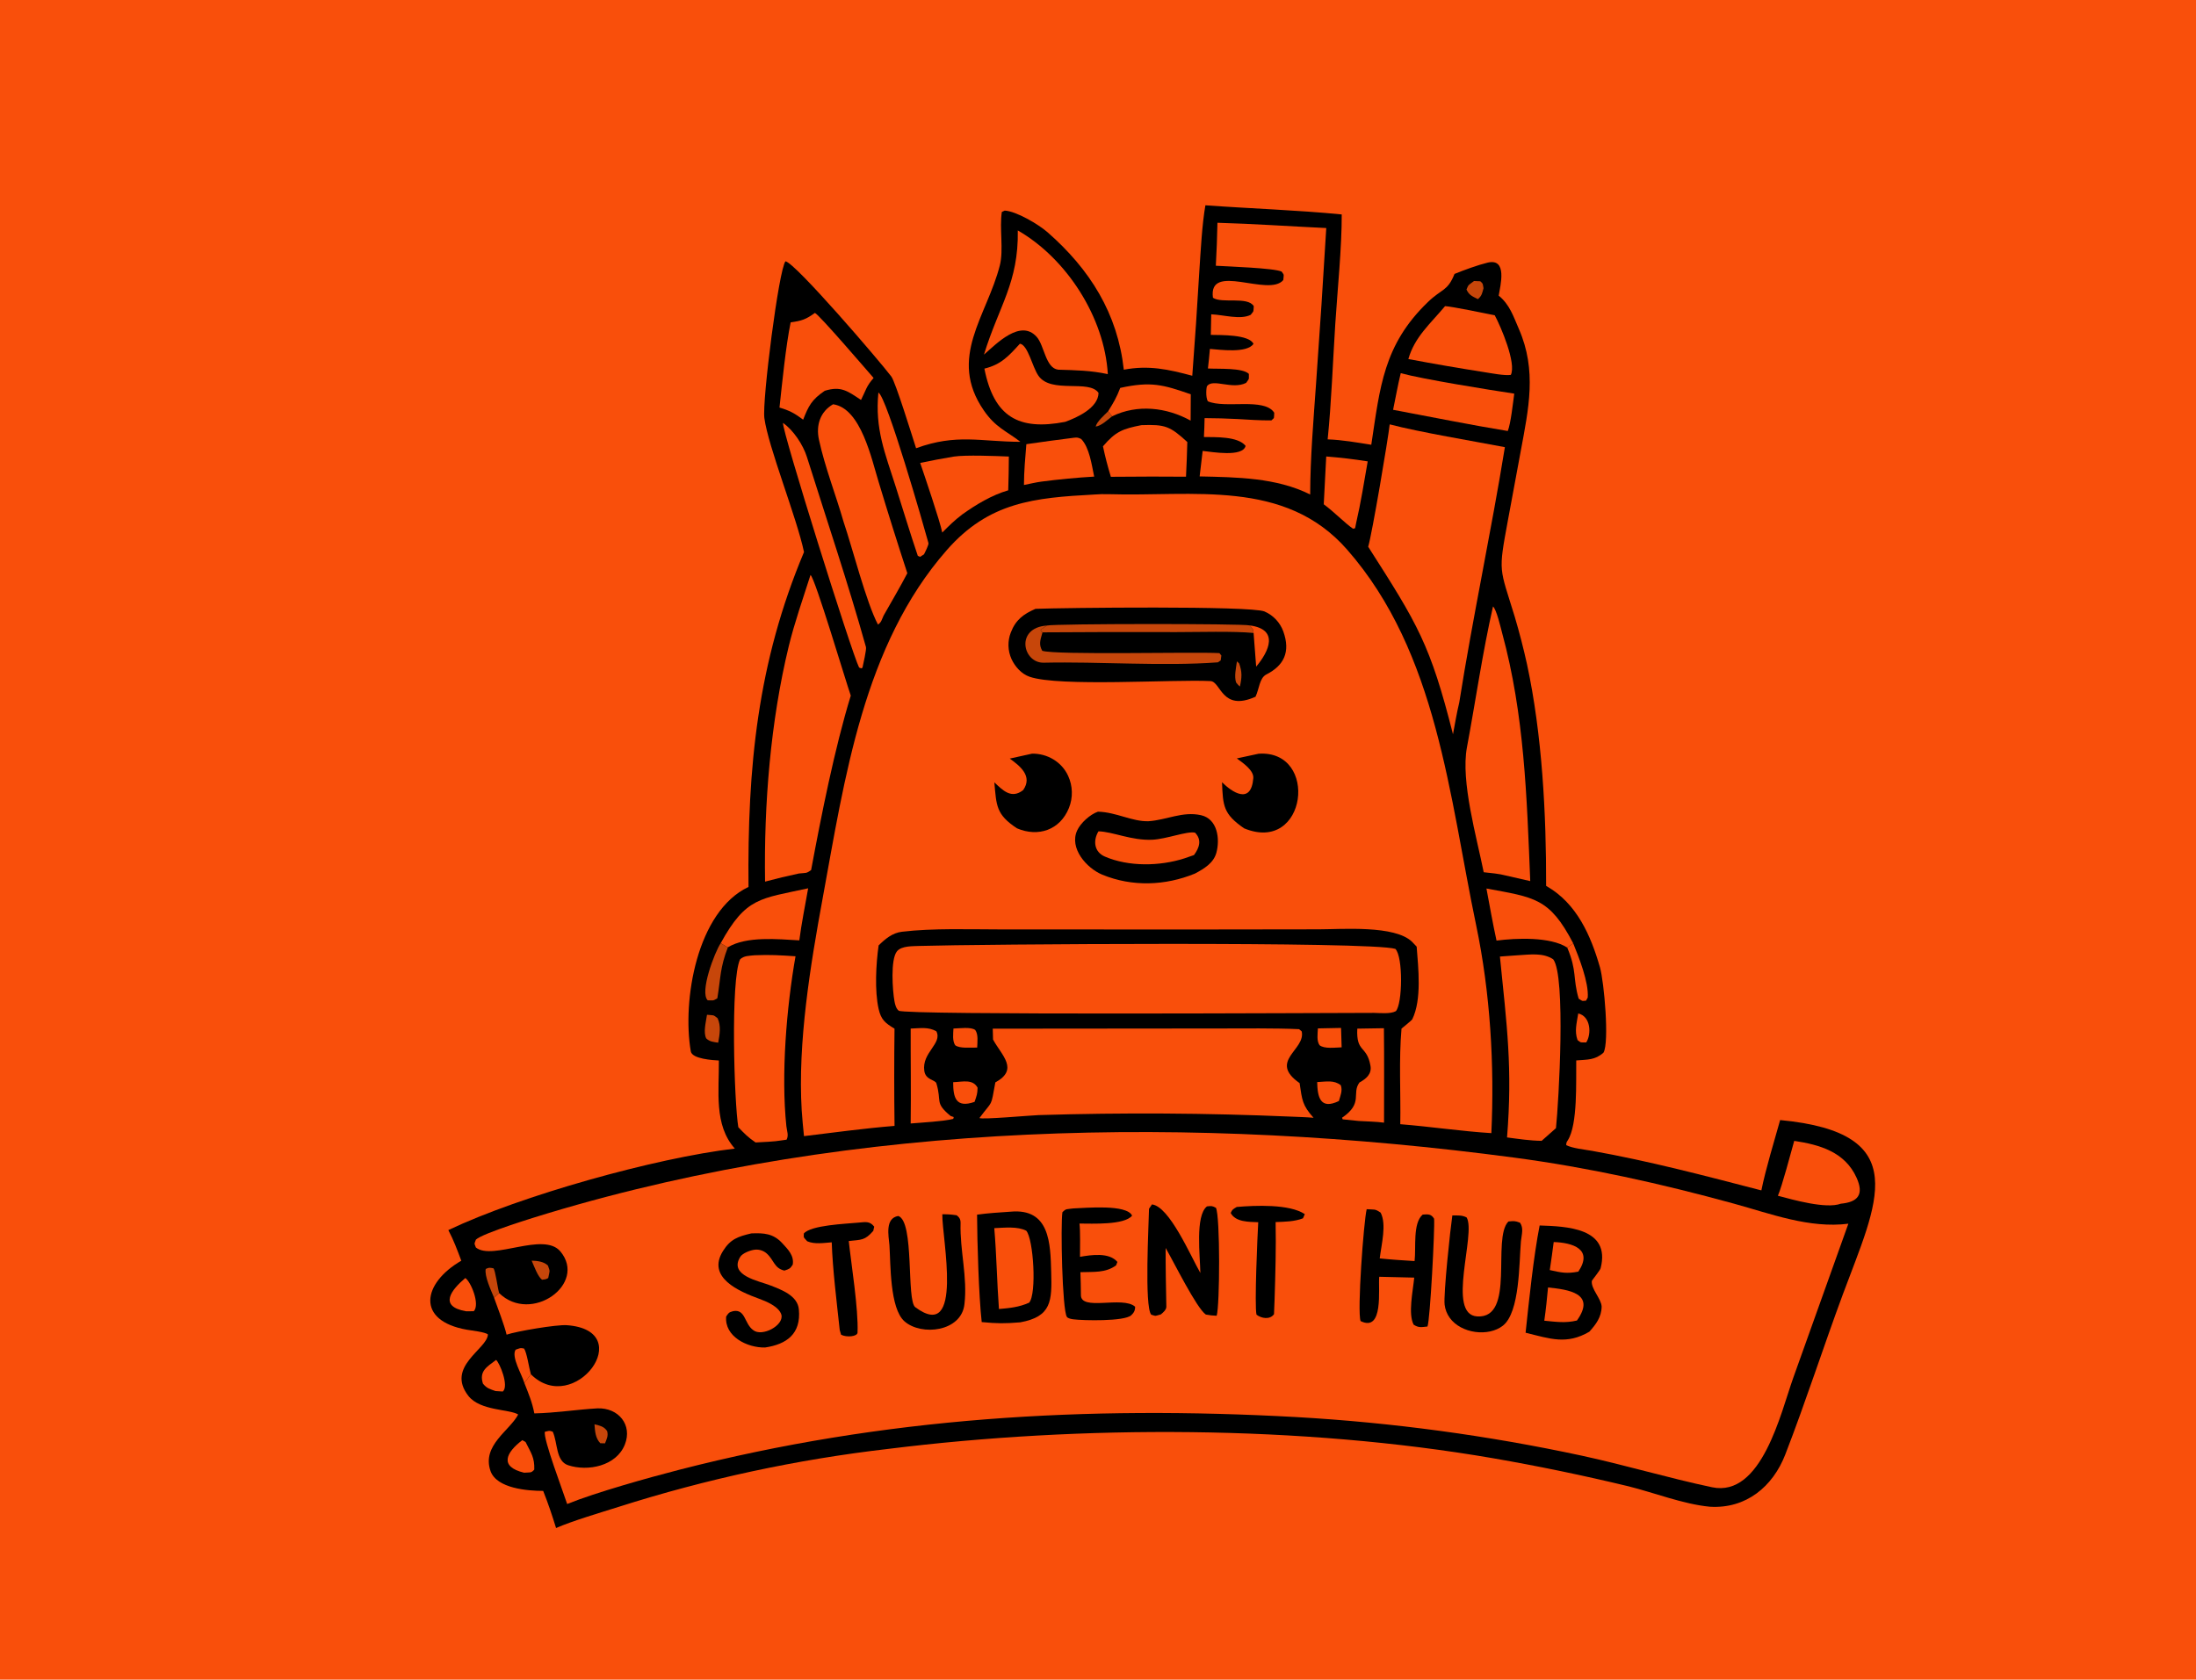
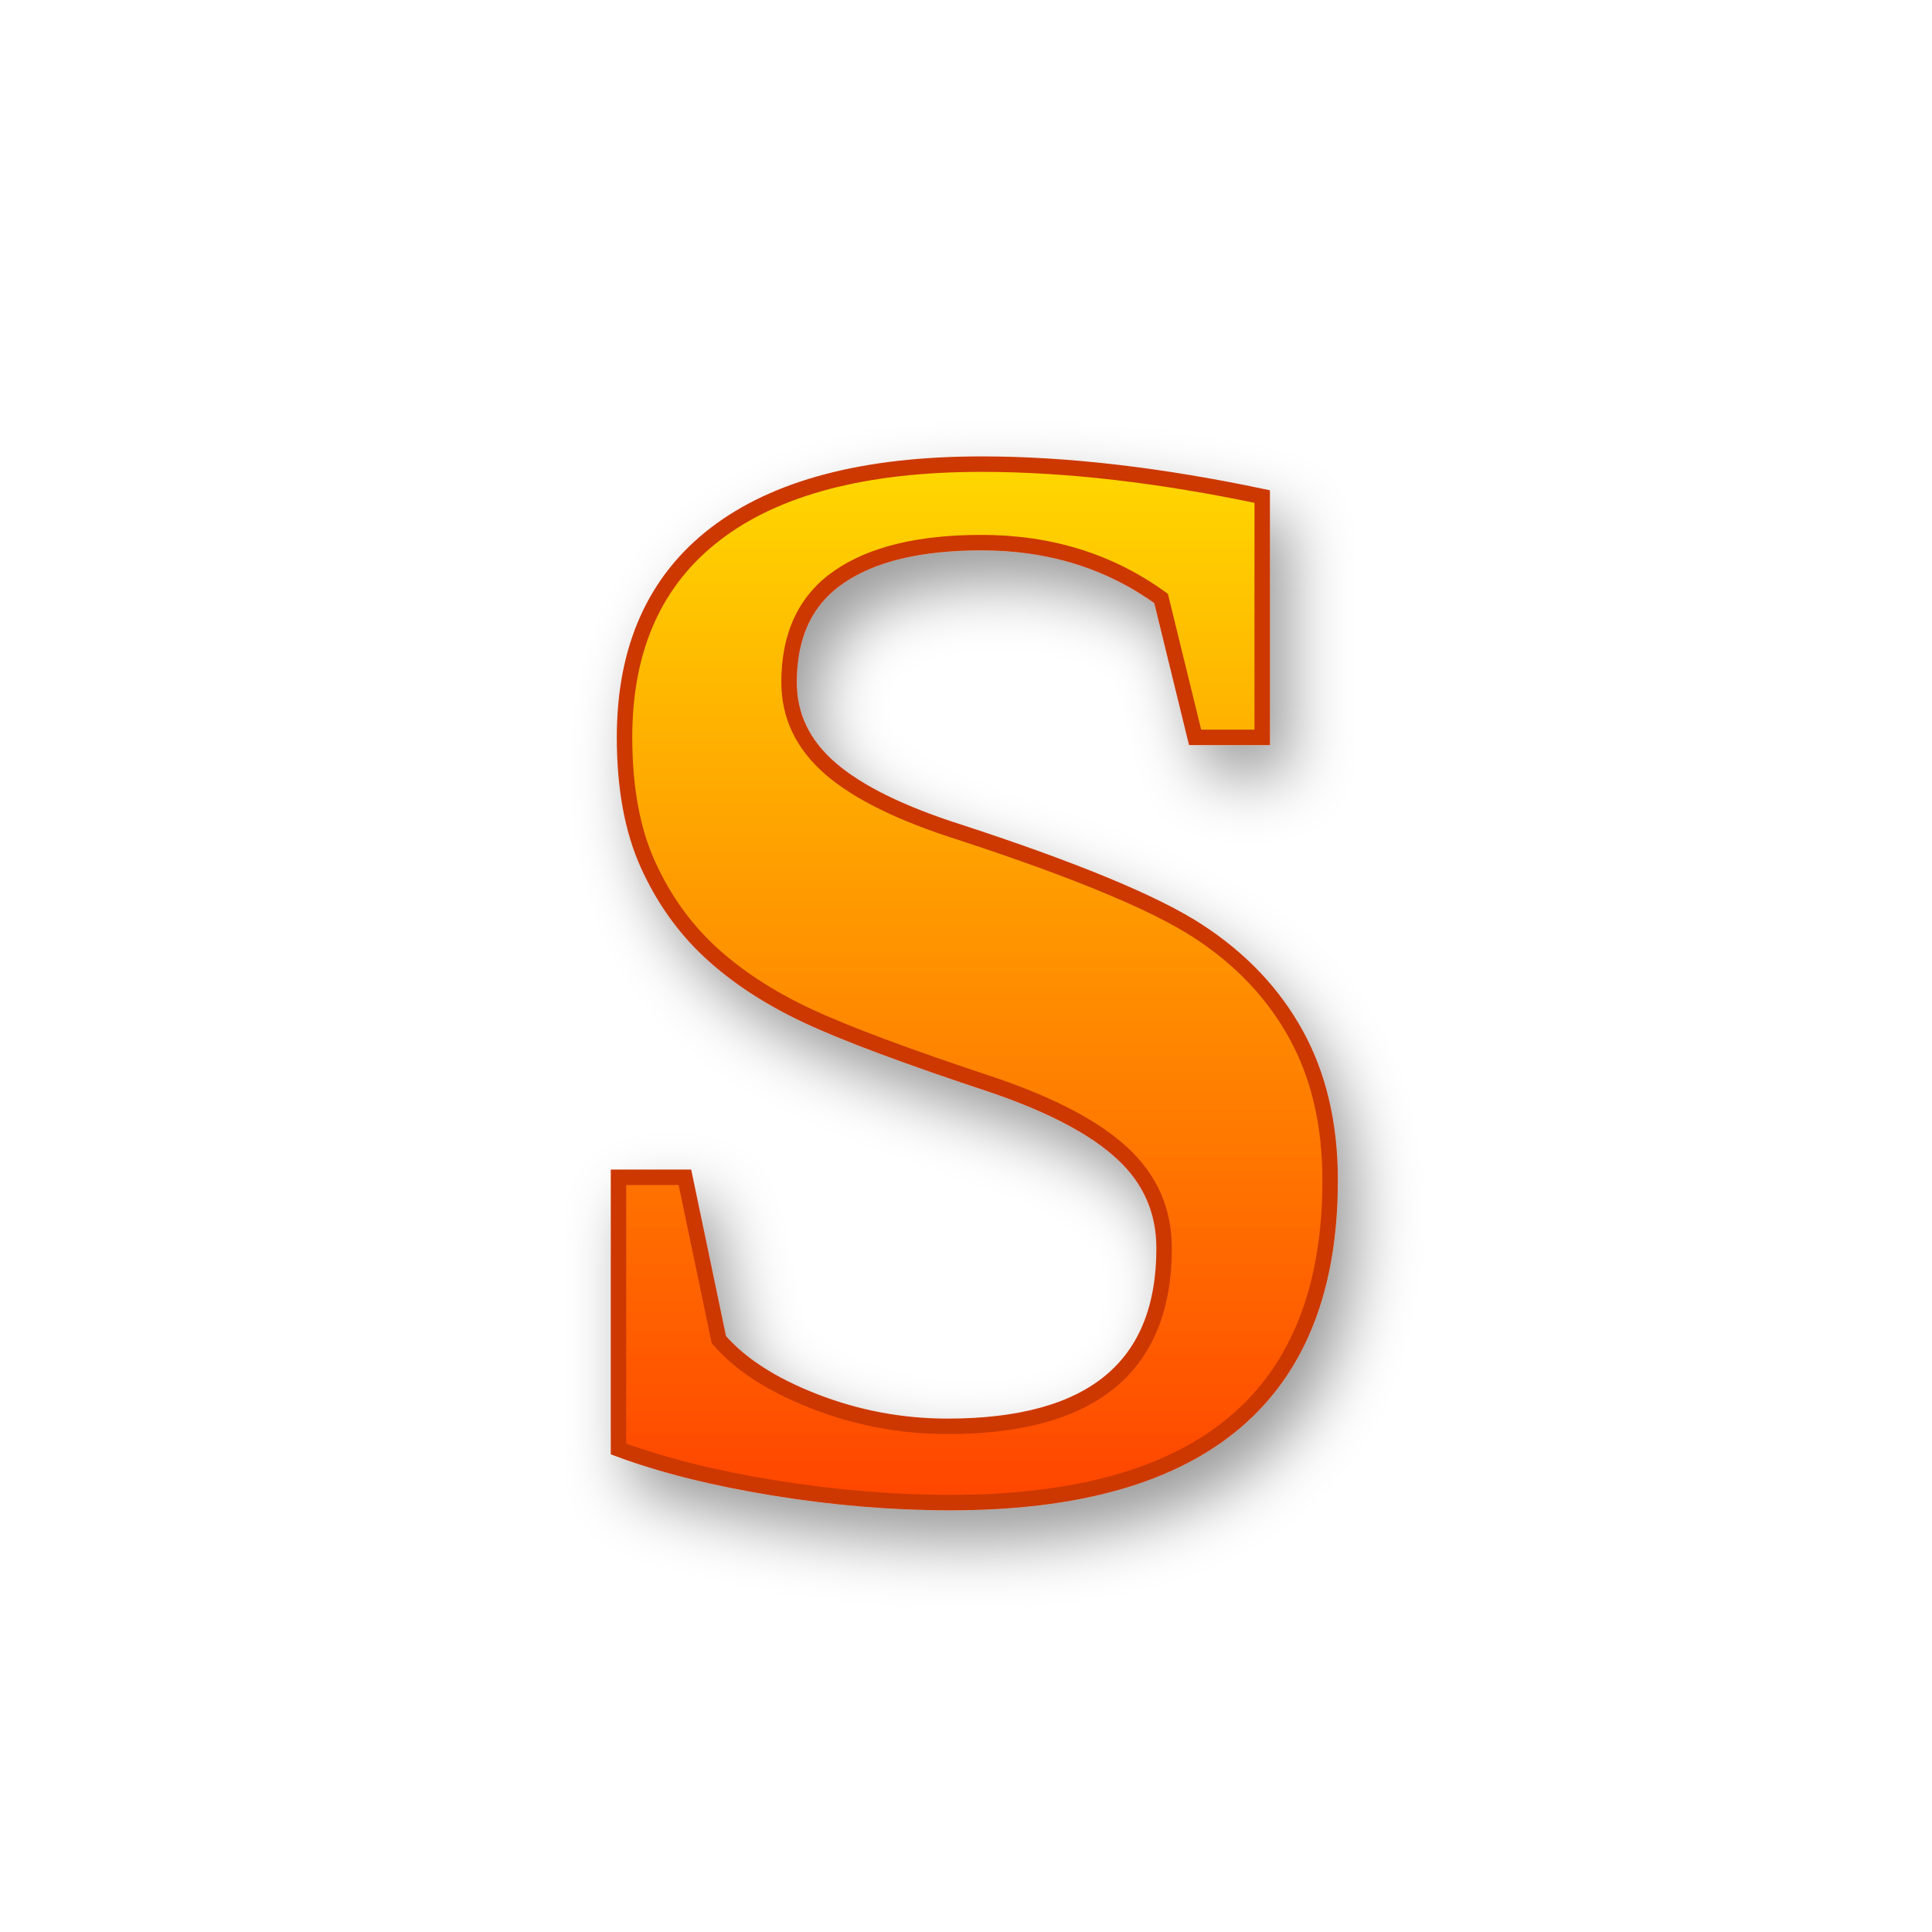
- <svg xmlns="http://www.w3.org/2000/svg" id="svg" version="1.1" viewBox="0 0 300 229.513" width="300" height="229.513">
-   <svg>
-     <defs>
-       <clipPath id="clip-1">
-         <rect x="0" y="0" transform="scale(0.2149,0.2149)" width="1396" height="1068" fill="none" />
-       </clipPath>
-     </defs>
-     <g clip-path="url(#clip-1)" fill="none" fill-rule="nonzero" stroke="none" stroke-width="1" stroke-linecap="butt" stroke-linejoin="miter" stroke-miterlimit="10" stroke-dasharray="" stroke-dashoffset="0" font-family="none" font-weight="none" font-size="none" text-anchor="none" style="mix-blend-mode: normal">
-       <path d="M0,0h300v229.513h-300z" fill="#f94f0b" />
-       <path d="M164.675,28.052c6.132,0.447 12.553,0.653 18.621,1.25c0.021,4.455 -0.586,10.376 -0.883,14.997c-0.322,5.015 -0.533,10.798 -1.038,15.736c2.008,0.073 3.975,0.426 5.959,0.738c1.196,-7.875 1.648,-13.643 7.745,-19.51c1.912,-1.841 2.679,-1.453 3.624,-3.832c1.312,-0.534 3.151,-1.209 4.511,-1.54c2.768,-0.672 1.749,3.133 1.526,4.503c1.51,1.23 1.997,2.816 2.752,4.545c2.493,5.706 1.336,10.891 0.252,16.742l-1.755,9.473c-1.331,7.208 -1.149,6.274 0.944,13.121c0.635,2.143 1.194,4.308 1.675,6.491c2.076,9.638 2.634,20.478 2.612,30.283l0.133,0.076c4.065,2.374 5.963,6.683 7.216,11.037c0.58,2.016 1.302,10.29 0.488,11.673c-1.16,1.035 -2.183,0.938 -3.724,1.065c-0.043,2.877 0.221,8.754 -1.152,10.911c-0.169,0.266 -0.218,0.326 -0.213,0.665c0.902,0.448 2.491,0.595 3.511,0.777c7.807,1.391 15.468,3.413 23.145,5.406c0.595,-2.937 1.747,-6.691 2.564,-9.611c18.451,1.738 13.186,11.348 8.575,23.796c-2.669,7.202 -5.08,14.697 -7.874,21.909c-1.696,4.381 -5.357,7.436 -10.3,7.13c-3.617,-0.342 -7.554,-1.901 -11.112,-2.789c-6.107,-1.474 -12.26,-2.751 -18.45,-3.826c-26.254,-4.529 -56.268,-4.571 -82.659,-1.29c-12.517,1.448 -24.864,4.104 -36.87,7.929c-2.385,0.752 -6.355,1.927 -8.532,2.887c-0.57,-1.831 -1.056,-3.295 -1.762,-5.074c-2.058,-0 -6.368,-0.309 -7.201,-2.736c-1.197,-3.49 2.636,-5.491 3.787,-7.702c-1.149,-0.742 -5.197,-0.479 -6.805,-2.545c-3.128,-4.019 2.605,-6.401 2.669,-8.396c-0.369,-0.331 -2.222,-0.531 -2.854,-0.641c-7.028,-1.228 -6.091,-6.36 -0.78,-9.434c-0.57,-1.505 -1.023,-2.757 -1.771,-4.183c9.827,-4.687 28.292,-9.867 39.139,-11.137c-2.882,-3.226 -2.14,-7.852 -2.181,-12.037c-0.76,-0.04 -3.654,-0.199 -3.835,-1.244c-1.197,-6.923 0.814,-19.14 7.883,-22.472c-0.154,-16.324 1.21,-30.616 7.583,-45.761c-0.991,-4.705 -4.893,-14.373 -5.417,-18.309c-0.313,-2.353 1.968,-20.305 2.885,-21.418c1.342,0.193 12.874,13.646 14.456,15.738c0.577,0.763 2.842,8.125 3.387,9.805c5.554,-2.027 8.819,-0.884 14.251,-0.877c-1.961,-1.515 -3.379,-1.939 -4.998,-4.289c-4.967,-7.214 0.422,-12.862 2.19,-19.83c0.536,-2.114 -0.076,-5.062 0.271,-7.291l0.398,-0.185c1.565,0.081 4.593,1.866 5.832,2.948c5.825,5.091 9.596,11.141 10.432,18.794c3.411,-0.646 6.091,-0.048 9.355,0.826c0.365,-4.776 0.687,-9.554 0.966,-14.336c0.178,-2.681 0.371,-6.391 0.827,-8.958z" fill="#000000" />
-       <path d="M68.188,176.691c4.372,4.265 12.077,-1.25 8.366,-5.692c-2.299,-2.75 -9.277,1.307 -11.546,-0.542c-0.237,-0.672 -0.236,-0.387 0.009,-1.073c0.934,-0.888 8.196,-3.107 9.806,-3.592c42.271,-12.731 88.47,-13.394 131.981,-7.62c10.204,1.354 20.131,3.568 30.029,6.286c5.085,1.396 10.36,3.429 15.675,2.753l-7.537,21.084c-1.696,4.743 -4.3,16.358 -11.091,14.926c-5.936,-1.252 -11.85,-3.03 -17.832,-4.324c-12.825,-2.755 -25.844,-4.515 -38.94,-5.264c-28.699,-1.585 -56.354,0.004 -84.338,7.206c-4.094,1.054 -11.416,3.097 -15.288,4.674c-0.465,-1.452 -3.352,-9.052 -3.038,-9.876c0.659,-0.129 0.498,-0.19 1.067,-0.008c0.693,1.508 0.395,4.021 2.102,4.583c2.705,0.891 6.585,0.112 7.75,-2.827c1.068,-2.695 -0.88,-5.041 -3.73,-4.944c-2.902,0.165 -5.641,0.623 -8.637,0.69c-0.299,-1.558 -0.787,-2.685 -1.362,-4.156l0.891,-1.187c5.93,5.879 14.723,-5.995 4.919,-6.71c-1.414,-0.103 -6.9,0.834 -8.238,1.294c-0.268,-1.204 -1.261,-3.786 -1.711,-5.052z" fill="#f94f0b" />
-       <path d="M138.062,165.567c5.369,-0.494 5.439,4.35 5.544,8.271c0.105,3.906 0.075,6.067 -4.228,6.849c-2.122,0.176 -3.158,0.168 -5.264,-0.034c-0.405,-3.592 -0.615,-10.972 -0.636,-14.679c1.524,-0.213 3.049,-0.299 4.583,-0.407z" fill="#000000" />
-       <path d="M135.83,167.817c1.37,-0.056 3.193,-0.272 4.373,0.356c0.983,1.134 1.449,8.628 0.39,9.828c-1.39,0.622 -2.647,0.737 -4.126,0.868c-0.27,-3.675 -0.325,-7.415 -0.637,-11.052z" fill="#f94f0b" />
-       <path d="M210.334,167.453c3.572,0.127 9.76,0.278 8.329,5.847c-0.073,0.283 -1.191,1.663 -1.199,1.72c-0.14,1.094 1.27,2.402 1.339,3.5c-0.013,1.467 -0.806,2.477 -1.681,3.449c-3.096,1.808 -5.327,0.969 -8.707,0.138c0.465,-4.383 1.084,-10.412 1.919,-14.655z" fill="#000000" />
-       <path d="M211.48,175.922c2.711,0.286 6.632,0.768 3.946,4.519c-1.599,0.377 -2.842,0.176 -4.457,0.024c0.224,-1.548 0.367,-2.985 0.512,-4.543z" fill="#f94f0b" />
-       <path d="M212.254,169.716c2.591,0.086 5.431,0.965 3.364,4.043c-1.586,0.312 -2.362,0.13 -3.898,-0.214c0.201,-1.237 0.361,-2.579 0.534,-3.829z" fill="#f94f0b" />
-       <path d="M157.371,164.574c2.393,0.275 5.275,7.037 6.614,9.37c-0.035,-2.274 -0.728,-7.822 0.898,-9.098c0.606,-0.07 0.699,-0.09 1.231,0.194c0.588,1.229 0.531,13.338 0.099,14.747c-0.603,-0.018 -0.89,-0.059 -1.486,-0.165c-1.276,-0.894 -4.378,-7.186 -5.486,-9.097c-0.014,2.685 0.049,5.35 0.095,8.032c0.007,0.409 -0.459,0.814 -0.751,1.047c-0.874,0.231 -0.562,0.263 -1.312,0.038c-0.955,-1.092 -0.332,-12.495 -0.302,-14.472c0,0 0.35,-0.522 0.4,-0.595z" fill="#000000" />
-       <path d="M186.706,165.228c1.117,0.086 1.091,-0.082 1.904,0.468c0.839,1.603 0.114,4.29 -0.123,6.258c1.607,0.165 3.15,0.264 4.762,0.363c0.219,-1.849 -0.274,-5.176 1.11,-6.353c0.742,-0.054 1.168,-0.09 1.557,0.566c0.112,1.302 -0.544,13.89 -0.907,14.729c-0.871,0.099 -1.223,0.179 -1.89,-0.254c-0.776,-1.481 -0.097,-4.58 0.082,-6.429l-4.783,-0.114c-0.155,1.635 0.639,7.621 -2.543,6.055c-0.491,-1.264 0.425,-13.639 0.831,-15.289z" fill="#000000" />
-       <path d="M102.646,168.534c1.729,-0.071 3.002,0.015 4.224,1.343c0.774,0.841 1.641,1.689 1.426,2.931c-0.366,0.57 -0.486,0.59 -1.138,0.809c-1.418,-0.329 -1.411,-1.452 -2.426,-2.346c-0.435,-0.381 -1.008,-0.566 -1.584,-0.512c-0.582,0.05 -1.717,0.467 -2.027,0.989c-1.587,2.579 2.582,3.279 4.188,3.919c1.473,0.588 3.642,1.36 3.824,3.245c0.324,3.364 -1.688,4.779 -4.61,5.213c-2.461,0.059 -5.57,-1.519 -5.32,-4.232c0.32,-0.456 0.328,-0.575 0.969,-0.738c1.678,-0.308 1.504,1.719 2.725,2.594c1.177,0.966 4.23,-0.625 3.849,-2.11c-0.349,-1.125 -2.065,-1.817 -3.064,-2.183c-2.706,-0.992 -7.178,-2.888 -4.914,-6.513c1.016,-1.628 2.04,-1.977 3.877,-2.409z" fill="#000000" />
-       <path d="M128.73,165.922c0.807,-0.006 1.164,0.024 1.965,0.136c0.368,0.294 0.545,0.547 0.531,1.088c-0.107,3.719 0.961,7.34 0.533,11.03c-0.384,3.799 -5.885,4.418 -8.201,2.371c-2.012,-1.779 -1.88,-7.812 -2.049,-10.383c-0.116,-1.33 -0.628,-3.696 1.205,-4.011c2.246,0.749 1.085,11.548 2.326,12.468c6.69,4.965 3.631,-9.488 3.691,-12.7z" fill="#000000" />
-       <path d="M198.406,166.081c0.705,0.006 1.341,-0.058 1.955,0.276c1.327,2.219 -2.815,13.276 1.445,13.523c5.27,0.305 1.96,-10.665 4.263,-12.972c0.718,-0.065 0.891,-0.106 1.59,0.17c0.5,0.757 0.236,1.504 0.118,2.531c-0.254,2.939 -0.134,9.692 -2.458,11.528c-1.974,1.56 -5.724,1.087 -7.269,-1.07c-0.38,-0.527 -0.62,-1.142 -0.697,-1.787c-0.171,-1.43 0.784,-10.385 1.054,-12.198z" fill="#000000" />
-       <path d="M146.639,165.121c1.729,-0.061 7.296,-0.595 8.019,0.988c-1.071,1.316 -5.481,1.078 -7.189,1.082c0.13,1.002 0.072,3.433 0.072,4.546c1.548,-0.274 3.995,-0.635 5.109,0.698l-0.179,0.468c-1.446,1.052 -3.053,0.868 -4.874,0.932c0.051,0.987 0.049,2.083 0.069,3.081c-0.083,2.316 5.696,0.11 7.403,1.637c0.011,0.498 -0.157,0.828 -0.539,1.174c-0.934,0.845 -6.521,0.726 -7.903,0.547c-0.251,-0.032 -0.731,-0.117 -0.877,-0.331c-0.643,-0.945 -0.871,-12.59 -0.612,-14.298c0.534,-0.543 0.569,-0.386 1.501,-0.524z" fill="#000000" />
-       <path d="M117.24,167.065c0.972,-0.073 1.553,-0.259 2.187,0.546l-0.126,0.579c-1.167,1.327 -1.586,1.191 -3.35,1.387c0.314,2.972 1.341,9.327 1.199,12.511c-0.025,0.549 -1.493,0.688 -2.247,0.291l-0.185,-0.625c-0.391,-3.681 -0.981,-8.368 -1.092,-12c-1.104,0.087 -2.362,0.29 -3.35,-0.144c-0.554,-0.643 -0.471,-0.366 -0.466,-1.056c0.964,-1.15 5.699,-1.322 7.43,-1.489z" fill="#000000" />
-       <path d="M168.952,164.922c2.519,-0.213 7.197,-0.426 9.3,0.98l-0.246,0.571c-1.155,0.454 -2.508,0.468 -3.741,0.515c0.073,3.472 -0.032,7.092 -0.141,10.561l-0.081,2.03c-0.564,0.776 -1.706,0.586 -2.389,0.062c-0.293,-1.27 0.133,-10.853 0.236,-12.633c-1.273,-0.049 -3.107,-0.01 -3.761,-1.265c0.218,-0.5 0.332,-0.518 0.823,-0.82z" fill="#000000" />
-       <path d="M149.486,67.574c0.617,-0.054 1.345,-0.066 1.973,-0.047c11.489,0.355 24.056,-2.145 32.567,7.566c12.37,14.114 13.952,33.747 17.639,51.358c1.921,9.176 2.51,19.058 2.071,28.383c-4,-0.242 -8.364,-0.897 -12.441,-1.22c0.073,-4.281 -0.204,-8.799 0.168,-13.06c0.001,-0.014 1.392,-1.113 1.474,-1.282c1.316,-2.701 0.82,-6.996 0.597,-9.92c-0.2,-0.223 -0.406,-0.44 -0.618,-0.651c-2.345,-2.312 -9.582,-1.717 -12.772,-1.715l-16.498,0.022l-26.818,-0.008c-4.316,-0 -9.377,-0.192 -13.622,0.318c-1.298,0.156 -2.266,0.979 -3.174,1.863c-0.359,2.484 -0.566,6.216 0.002,8.7c0.339,1.485 0.926,1.932 2.168,2.679c-0.055,4.428 -0.054,8.857 0.004,13.285c-4.038,0.323 -8.328,0.912 -12.371,1.399c-0.126,-1.171 -0.23,-2.343 -0.312,-3.518c-0.561,-9.267 1.191,-19.884 2.865,-28.997c3.009,-16.374 5.567,-34.566 16.951,-47.557c5.776,-6.591 11.95,-7.156 20.147,-7.598z" fill="#f94f0b" />
-       <path d="M141.46,83.193c3.7,-0.146 29.453,-0.441 31.289,0.361c1.194,0.518 2.123,1.505 2.567,2.729c1.01,2.807 0.074,4.664 -2.316,5.877c-0.946,0.48 -0.959,1.928 -1.479,3.043c-4.645,2.079 -4.704,-2.067 -6.159,-2.139c-5.098,-0.252 -20.658,0.816 -24.708,-0.591c-1.101,-0.383 -1.982,-1.365 -2.464,-2.407c-0.526,-1.154 -0.561,-2.472 -0.097,-3.651c0.663,-1.725 1.74,-2.515 3.368,-3.222z" fill="#000000" />
-       <path d="M142.416,86.408l-0.026,0.093c-0.276,0.986 -0.501,1.544 -0.007,2.423c1.78,0.608 20.681,0.126 24.205,0.321l0.265,0.325l-0.09,0.672l-0.383,0.262c-7.543,0.562 -16.174,-0.122 -23.797,0.048c-2.858,0.064 -3.939,-4.765 0.434,-5.075c-0.281,0.196 -0.567,0.385 -0.858,0.566c0.124,0.256 0.055,0.21 0.257,0.364z" fill="#c7460a" />
-       <path d="M143.017,85.477c1.036,-0.265 26.743,-0.279 27.715,-0.018c0.505,0.613 0.42,0.359 0.525,1.033c-2.698,-0.268 -7.648,-0.119 -10.539,-0.119c-6.1,-0.022 -12.201,-0.011 -18.301,0.034c-0.202,-0.154 -0.134,-0.108 -0.257,-0.364c0.291,-0.181 0.577,-0.369 0.858,-0.566z" fill="#c7460a" />
-       <path d="M170.731,85.46c4.023,0.53 2.662,3.514 0.877,5.631l-0.352,-4.598c-0.105,-0.675 -0.02,-0.42 -0.525,-1.033z" fill="#f94f0b" />
-       <path d="M168.982,90.369l0.3,0.284c0.43,1.18 0.372,1.931 0.107,3.147c-0.224,-0.16 -0.339,-0.329 -0.52,-0.54c-0.285,-0.805 -0.012,-2.005 0.112,-2.89z" fill="#c7460a" />
-       <path d="M149.989,110.911c2.487,0.054 4.693,1.379 6.918,1.302c2.463,-0.162 4.65,-1.383 7.159,-0.824c2.255,0.502 2.625,3.225 2.105,5.136c-0.381,1.401 -1.674,2.181 -2.927,2.842c-4.059,1.665 -8.575,1.833 -12.663,0.149c-2.129,-0.877 -4.554,-3.62 -3.421,-6.055c0.473,-1.016 1.763,-2.182 2.829,-2.549z" fill="#000000" />
-       <path d="M150.063,113.596c1.954,0.042 4.502,1.271 7.327,1.149c1.961,-0.084 4.769,-1.211 5.869,-0.967c0.954,0.983 0.594,2.055 -0.147,3.06c-0.441,0.163 -0.886,0.317 -1.335,0.461c-3.344,1.067 -7.588,1.153 -10.846,-0.258c-1.462,-0.634 -1.631,-2.172 -0.868,-3.445z" fill="#f94f0b" />
-       <path d="M171.941,102.992c8.289,-0.569 6.625,13.766 -1.988,10.19c-2.832,-1.967 -2.884,-3.037 -3.01,-6.295c1.336,1.329 3.969,3.156 4.274,-0.554c0.087,-1.058 -1.387,-2.068 -2.251,-2.701z" fill="#000000" />
-       <path d="M140.996,102.982c2.077,-0.033 4.051,1.121 4.921,3.028c0.642,1.388 0.682,2.979 0.111,4.398c-1.209,2.999 -4.184,4.016 -7.093,2.777c-2.862,-1.883 -2.808,-3.083 -3.096,-6.283c1.149,1.083 2.322,2.328 3.938,1.057c1.34,-1.908 -0.442,-3.301 -1.832,-4.305z" fill="#000000" />
-       <path d="M125.664,129.255c7.609,-0.236 61.724,-0.641 64.958,0.404c1.076,1.067 0.98,7.529 0.066,8.51c-0.73,0.4 -2.085,0.254 -2.973,0.234c-5.751,-0.001 -64.121,0.338 -64.936,-0.298c-0.363,-0.283 -0.503,-0.852 -0.583,-1.29c-0.258,-1.406 -0.574,-5.721 0.347,-6.833c0.637,-0.77 2.197,-0.679 3.121,-0.728z" fill="#f94f0b" />
-       <path d="M135.623,140.562l31.021,-0.028c3.089,-0.001 7.631,-0.059 10.827,0.095c0.139,0.118 0.258,0.217 0.355,0.3c0.591,2.541 -4.613,4.045 -0.283,7.072c0.347,2.342 0.359,3 1.903,4.734c-1.002,-0.086 -2.108,-0.113 -3.121,-0.159c-11.474,-0.491 -22.962,-0.559 -34.442,-0.206c-1.167,0.042 -7.703,0.635 -8.08,0.401c1.89,-2.551 1.512,-1.315 2.174,-4.871c3.26,-1.775 0.864,-3.683 -0.314,-5.851c-0.002,-0.003 -0.037,-1.344 -0.041,-1.485z" fill="#f94f0b" />
-       <path d="M166.317,30.439c4.928,0.138 9.932,0.49 14.867,0.722c-0.421,7.083 -0.885,14.164 -1.393,21.242c-0.351,4.998 -0.795,10.171 -0.805,15.168c-4.6,-2.313 -10.05,-2.36 -15.101,-2.472l0.412,-3.484c1.283,0.135 5.483,0.886 5.868,-0.69c-1.067,-1.331 -4.163,-1.177 -5.694,-1.21c0.057,-0.82 0.065,-1.751 0.091,-2.582c1.482,0.005 2.964,0.046 4.444,0.123c1.555,0.089 3.122,0.203 4.679,0.189c0.475,-0.427 0.334,-0.223 0.389,-1.05c-1.366,-2.109 -6.689,-0.515 -9.072,-1.564c-0.324,-0.578 -0.205,-1.942 -0.103,-2.078c0.813,-1.081 3.418,0.531 5.335,-0.435c0.474,-0.682 0.365,-0.361 0.377,-1.229c-0.857,-0.851 -4.073,-0.656 -5.593,-0.737c0.11,-0.874 0.185,-1.794 0.27,-2.674c1.355,0.102 5.072,0.625 5.953,-0.695c-0.611,-1.295 -4.521,-1.193 -5.829,-1.224l0.057,-2.811c1.748,0.076 3.957,0.779 5.386,0.074c0.485,-0.622 0.355,-0.324 0.425,-1.185c-0.835,-1.374 -4.353,-0.318 -5.578,-1.151c-0.67,-4.931 7.613,-0.028 9.612,-2.42c0.06,-0.857 0.161,-0.601 -0.228,-1.155c-1.019,-0.488 -7.386,-0.699 -8.989,-0.799c0.108,-1.955 0.182,-3.911 0.221,-5.869z" fill="#f94f0b" />
-       <path d="M189.85,57.986c4.081,1.073 11.43,2.29 15.736,3.116c-1.882,11.598 -4.397,23.283 -6.235,34.898c-0.329,1.352 -0.595,2.949 -0.856,4.333c-3.116,-12.3 -4.784,-14.992 -11.584,-25.624c0.538,-1.791 2.716,-14.692 2.939,-16.723z" fill="#f94f0b" />
-       <path d="M110.725,78.566c0.627,0.424 4.792,14.465 5.502,16.487c-2.193,7.127 -4.036,16.41 -5.417,23.829c-0.69,0.514 -0.696,0.364 -1.679,0.477c-1.548,0.328 -3.086,0.697 -4.614,1.108c-0.162,-10.549 0.739,-21.864 3.233,-32.151c0.769,-3.171 1.974,-6.611 2.975,-9.75z" fill="#f94f0b" />
-       <path d="M203.962,82.869c0.482,0.407 1.047,2.884 1.24,3.593c3.056,11.226 3.377,22.396 3.848,33.934l-3.339,-0.763c-0.888,-0.247 -2.081,-0.342 -3.018,-0.448c-0.96,-4.767 -3.157,-12.43 -2.295,-17.044c1.182,-6.322 2.139,-13.018 3.565,-19.272z" fill="#f94f0b" />
-       <path d="M207.332,130.531c1.717,-0.096 3.447,-0.379 4.852,0.549c1.755,2.251 0.76,19.478 0.379,23.074l-1.957,1.733c-1.588,-0.017 -3.151,-0.261 -4.726,-0.465c0.761,-9.493 -0.019,-15.225 -0.973,-24.717z" fill="#f94f0b" />
-       <path d="M103.11,130.529c2.053,-0.092 3.505,-0 5.568,0.139c-1.225,6.959 -1.993,16.147 -1.25,23.215c0.069,0.66 0.349,1.245 0.027,1.846l-0.699,0.101c-1.03,0.176 -2.464,0.217 -3.535,0.279c-1.078,-0.744 -1.464,-1.157 -2.357,-2.079c-0.562,-3.306 -1.087,-20.152 0.239,-22.942c0.523,-0.508 1.255,-0.481 2.007,-0.56z" fill="#f94f0b" />
-       <path d="M113.807,55.241c3.822,0.529 5.268,7.533 6.25,10.695c1.25,4.144 2.549,8.274 3.895,12.388c-0.971,1.872 -2.186,3.925 -3.235,5.778c-0.275,0.596 -0.299,0.916 -0.774,1.243c-1.593,-2.986 -3.497,-10.498 -4.694,-14.019c-1.072,-3.734 -2.547,-7.455 -3.371,-11.248c-0.43,-1.979 0.182,-3.834 1.929,-4.836z" fill="#f94f0b" />
-       <path d="M139.043,31.486c6.684,3.843 11.855,11.908 12.299,19.637c-2.35,-0.508 -4.388,-0.536 -6.768,-0.607c-1.746,-0.196 -1.894,-3.309 -2.955,-4.492c-2.204,-2.46 -5.461,0.917 -7.197,2.431c2.03,-6.637 4.741,-9.823 4.621,-16.968z" fill="#f94f0b" />
-       <path d="M111.321,42.761c0.479,0.104 7.122,7.857 8.022,8.884c-1.002,1.143 -1.041,1.661 -1.717,3.006c-1.832,-1.213 -2.732,-1.944 -4.955,-1.252c-1.781,1.207 -2.215,2.064 -2.95,3.949c-1.157,-0.871 -1.851,-1.249 -3.233,-1.658c0.367,-3.389 0.864,-8.417 1.524,-11.641c1.52,-0.218 2.068,-0.39 3.309,-1.288z" fill="#f94f0b" />
-       <path d="M197.416,41.831c0.898,0.04 5.705,1.028 6.782,1.25c0.838,1.539 2.984,6.578 2.199,8.146c-0.88,0.124 -2.638,-0.224 -3.586,-0.37c-3.48,-0.544 -6.951,-1.143 -10.413,-1.796c0.853,-3.008 2.99,-4.813 5.017,-7.23z" fill="#f94f0b" />
-       <path d="M139.332,46.963c1.118,0.199 1.673,3.136 2.526,4.372c1.736,2.516 6.931,0.453 8.215,2.353c-0.037,2.049 -2.918,3.364 -4.558,3.955c-6.367,1.229 -9.735,-0.682 -11.036,-7.274c2.282,-0.551 3.323,-1.719 4.854,-3.405z" fill="#f94f0b" />
-       <path d="M191.359,50.992c3.026,0.828 12.11,2.288 15.506,2.795c-0.164,1.204 -0.478,4.12 -0.886,5.107c-5.117,-0.836 -10.544,-1.941 -15.666,-2.898c0.369,-1.733 0.613,-3.231 1.045,-5.004z" fill="#f94f0b" />
-       <path d="M130.298,62.389c1.638,-0.247 5.74,-0.079 7.524,-0.006c-0.007,1.539 -0.035,3.077 -0.086,4.615c-2.252,0.655 -4.402,1.953 -6.296,3.306c-1.111,0.853 -1.737,1.484 -2.717,2.465c-0.305,-1.557 -2.45,-7.863 -3.015,-9.511c1.523,-0.324 3.053,-0.614 4.59,-0.869z" fill="#f94f0b" />
-       <path d="M155.93,58.093c3.254,-0.117 3.909,0.141 6.271,2.306c-0.038,1.581 -0.098,3.161 -0.179,4.74l-4.696,-0.019l-5.569,0.031c-0.455,-1.501 -0.75,-2.631 -1.078,-4.165c1.738,-2.039 2.683,-2.385 5.251,-2.893z" fill="#f94f0b" />
-       <path d="M245.112,155.892c3.505,0.526 6.924,1.518 8.512,5.021c1.053,2.32 0.189,3.346 -2.143,3.563c-2.039,0.75 -6.524,-0.537 -8.6,-1.085c0.585,-1.342 1.762,-5.843 2.231,-7.499z" fill="#f94f0b" />
-       <path d="M106.967,57.791c1.418,0.971 2.747,3 3.261,4.633c2.722,8.649 5.634,17.278 8.076,26.005c0.086,0.309 -0.385,2.373 -0.479,2.804l-0.162,0.097l-0.3,-0.117c-0.995,-1.919 -10.546,-32.372 -10.396,-33.422z" fill="#f94f0b" />
-       <path d="M98.457,128.875c3.465,-6.3 5.396,-6.054 11.948,-7.496c-0.403,2.275 -0.918,4.845 -1.209,7.115c-2.909,-0.162 -7.235,-0.603 -9.763,0.951c-0.279,-0.119 -0.702,-0.4 -0.977,-0.57z" fill="#f94f0b" />
-       <path d="M203.066,121.408c6.555,1.224 8.614,1.269 11.849,7.482l-0.81,0.59c-2.32,-1.504 -6.987,-1.302 -9.662,-0.955c-0.501,-2.291 -0.946,-4.808 -1.378,-7.117z" fill="#f94f0b" />
-       <path d="M146.669,59.818c0.508,-0.053 0.569,-0.049 1.032,0.165c1.13,1.165 1.43,3.502 1.777,5.141c-2.417,0.143 -4.829,0.373 -7.23,0.687c-0.678,0.089 -1.667,0.319 -2.364,0.459c0.009,-1.901 0.172,-3.687 0.328,-5.576c2.149,-0.313 4.301,-0.605 6.456,-0.875z" fill="#f94f0b" />
-       <path d="M124.409,140.546c1.308,-0.042 2.409,-0.254 3.508,0.371c0.866,1.676 -2.015,2.907 -1.645,5.417c0.187,1.268 1.496,1.187 1.653,1.705c0.761,2.515 -0.285,2.617 1.941,4.451l0.424,0.145l-0.06,0.252c-1.214,0.328 -4.418,0.513 -5.821,0.628c0.059,-4.256 -0.013,-8.695 0.001,-12.968z" fill="#f94f0b" />
-       <path d="M119.999,53.642c1.137,0.538 6.209,18.268 6.838,20.558c0.064,0.232 -0.456,1.25 -0.611,1.55l-0.538,0.341l-0.303,-0.136c-1.056,-3.118 -2.008,-6.283 -3.007,-9.418c-1.487,-4.667 -2.864,-7.933 -2.379,-12.895z" fill="#f94f0b" />
-       <path d="M185.424,140.557l3.635,-0.058c0.052,4.273 0.013,8.626 0.017,12.905c-1.003,-0.138 -2.412,-0.172 -3.452,-0.229l-2.198,-0.227l-0.085,-0.217c2.959,-2.019 1.256,-3.302 2.379,-4.819c0.93,-0.501 1.697,-1.175 1.505,-2.272c-0.499,-2.854 -1.973,-1.745 -1.802,-5.083z" fill="#f94f0b" />
-       <path d="M181.179,62.374c2.048,0.166 3.637,0.352 5.666,0.671c-0.488,2.806 -0.949,5.702 -1.591,8.471l-0.128,0.66l-0.279,0.073c-1.145,-0.788 -2.557,-2.274 -4.006,-3.342z" fill="#f94f0b" />
-       <path d="M153.038,53.004c4.182,-0.92 5.858,-0.445 9.637,0.875l-0.021,3.596c-3.292,-1.819 -7.261,-2.272 -10.726,-0.591l-0.546,-0.679c0.771,-1.258 1.121,-1.813 1.656,-3.201z" fill="#f94f0b" />
-       <path d="M99.434,129.444c-1.085,2.846 -0.957,4.03 -1.437,6.967c-0.67,0.386 -0.471,0.275 -1.311,0.276c-1.144,-1.098 0.94,-6.564 1.771,-7.812c0.275,0.17 0.698,0.451 0.977,0.57z" fill="#c7460a" />
-       <path d="M63.567,174.633c0.736,0.473 2.05,3.582 1.156,4.538l-1.063,0.003c-3.819,-0.668 -1.973,-2.953 -0.093,-4.541z" fill="#f94f0b" />
-       <path d="M71.355,196.785l0.445,0.257c0.749,1.504 1.242,2.107 1.189,3.768c-0.457,0.509 -0.532,0.353 -1.398,0.425c-3.447,-0.833 -2.432,-2.78 -0.236,-4.449z" fill="#f94f0b" />
-       <path d="M67.774,185.822c0.472,0.382 1.796,3.545 0.919,4.319l-1.001,-0.063c-0.796,-0.286 -1.18,-0.361 -1.716,-1.015c-0.544,-1.701 0.526,-2.291 1.798,-3.241z" fill="#f94f0b" />
-       <path d="M214.915,128.89c0.789,1.935 2.147,5.351 1.99,7.417l-0.234,0.425c-0.649,0.056 -0.385,0.107 -1.004,-0.269c-0.829,-2.823 -0.2,-3.741 -1.562,-6.983z" fill="#f94f0b" />
-       <path d="M130.215,147.873c1.307,-0.044 2.662,-0.467 3.335,0.75c-0.019,0.877 -0.132,1.117 -0.413,1.94c-2.55,0.895 -2.928,-0.584 -2.922,-2.69z" fill="#f94f0b" />
-       <path d="M179.943,147.857c1.262,-0.059 2.292,-0.305 3.225,0.431c0.261,0.732 -0.038,1.396 -0.262,2.159c-2.563,1.24 -2.919,-0.566 -2.963,-2.59z" fill="#f94f0b" />
-       <path d="M130.252,140.543c0.861,-0.025 2.38,-0.248 2.976,0.195c0.441,0.608 0.293,1.615 0.266,2.405c-0.863,-0.012 -2.444,0.155 -3.012,-0.33c-0.391,-0.606 -0.258,-1.516 -0.23,-2.27z" fill="#f94f0b" />
-       <path d="M180.043,140.524l3.162,-0.064l0.08,2.65c-0.907,0.028 -2.366,0.241 -3.025,-0.297c-0.405,-0.61 -0.256,-1.524 -0.217,-2.29z" fill="#f94f0b" />
-       <path d="M96.583,138.661c0.95,0.104 0.81,-0.053 1.453,0.477c0.487,1.072 0.286,2.183 0.078,3.338c-0.661,-0.107 -1.147,-0.12 -1.636,-0.587c-0.422,-0.841 -0.04,-2.212 0.106,-3.227z" fill="#c7460a" />
-       <path d="M71.633,188.974c-0.32,-1.138 -1.827,-3.577 -1.192,-4.547c0.517,-0.183 0.654,-0.289 1.155,-0.155c0.385,0.571 0.657,2.551 0.927,3.515z" fill="#f94f0b" />
-       <path d="M215.607,138.478c1.736,0.414 1.82,2.855 1.087,3.966c-0.862,-0.027 -0.617,0.095 -1.182,-0.322c-0.441,-1.235 -0.114,-2.309 0.095,-3.644z" fill="#f94f0b" />
-       <path d="M67.494,177.318c-0.405,-0.967 -1.339,-2.977 -1.135,-3.924c0.468,-0.221 0.514,-0.185 1.048,-0.091c0.272,0.288 0.539,2.513 0.78,3.387z" fill="#c7460a" />
-       <path d="M201.372,38.397l0.856,0.037c0.435,0.413 0.299,0.257 0.44,0.95c-0.188,0.685 -0.219,1.01 -0.762,1.492c-0.803,-0.394 -1.223,-0.566 -1.566,-1.316c0.294,-0.758 0.301,-0.59 1.032,-1.163z" fill="#c7460a" />
-       <path d="M72.631,172.259c0.769,0.021 1.661,0.121 2.222,0.669c0.338,0.914 0.24,0.646 0.042,1.704c-0.332,0.201 -0.467,0.19 -0.845,0.235c-0.585,-0.429 -1.094,-1.878 -1.419,-2.608z" fill="#c7460a" />
-       <path d="M81.214,194.619c0.759,0.199 1.301,0.288 1.731,0.933c0.17,0.665 -0.048,1.039 -0.294,1.671l-0.644,-0.016c-0.677,-0.707 -0.72,-1.642 -0.794,-2.589z" fill="#c7460a" />
-       <path d="M151.382,56.204l0.546,0.679c-0.66,0.516 -1.507,1.32 -2.248,1.404c0.182,-0.706 1.143,-1.519 1.702,-2.083z" fill="#c7460a" />
-     </g>
-   </svg>
+ <svg xmlns="http://www.w3.org/2000/svg" width="500" height="500" viewBox="0 0 500 500">
+   <defs>
+     <linearGradient id="fancyOrangeGradient" x1="0%" y1="0%" x2="0%" y2="100%">
+       <stop offset="0%" style="stop-color:#FFD700;stop-opacity:1" />
+       <stop offset="100%" style="stop-color:#FF4500;stop-opacity:1" />
+     </linearGradient>
+     <filter id="softShadow" x="-20%" y="-20%" width="140%" height="140%">
+       <feGaussianBlur in="SourceAlpha" stdDeviation="8" />
+       <feOffset dx="5" dy="8" result="offsetblur" />
+       <feComponentTransfer>
+         <feFuncA type="linear" slope="0.4" />
+       </feComponentTransfer>
+       <feMerge>
+         <feMergeNode />
+         <feMergeNode in="SourceGraphic" />
+       </feMerge>
+     </filter>
+   </defs>
+   <text x="50%" y="50%" font-family="Georgia, 'Times New Roman', Times, serif" font-size="400" font-weight="bold" fill="url(#fancyOrangeGradient)" stroke="#CC3700" stroke-width="4" filter="url(#softShadow)" text-anchor="middle" dominant-baseline="central">
+     S
+   </text>
</svg>
